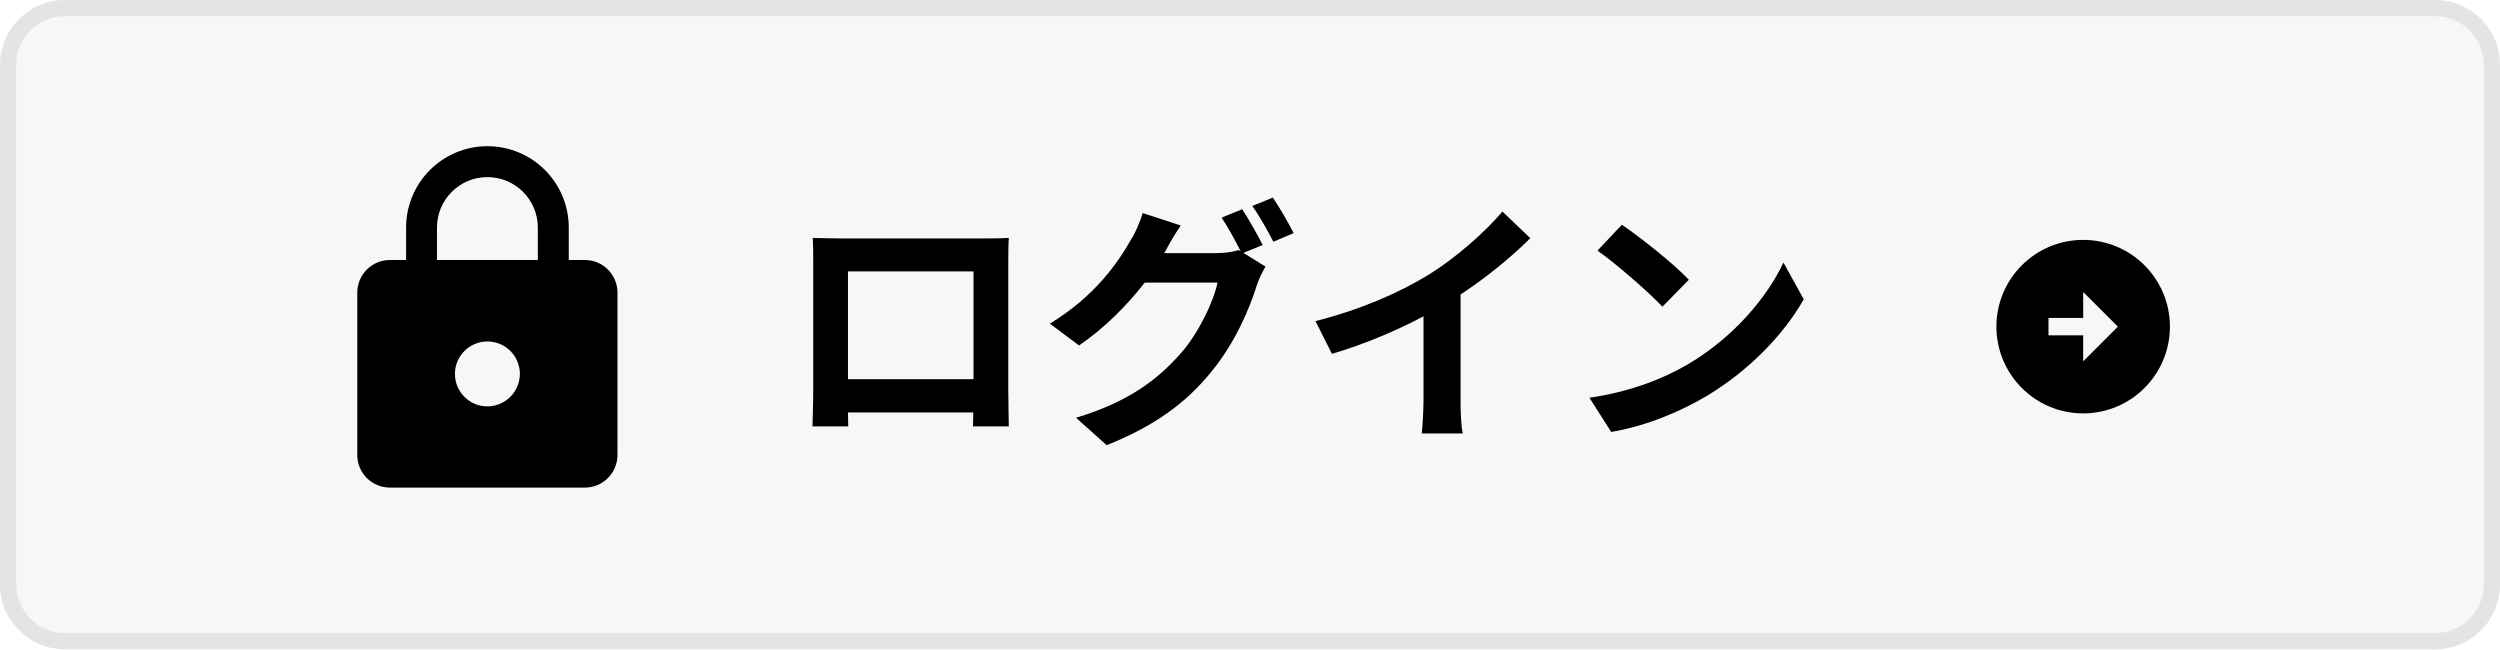
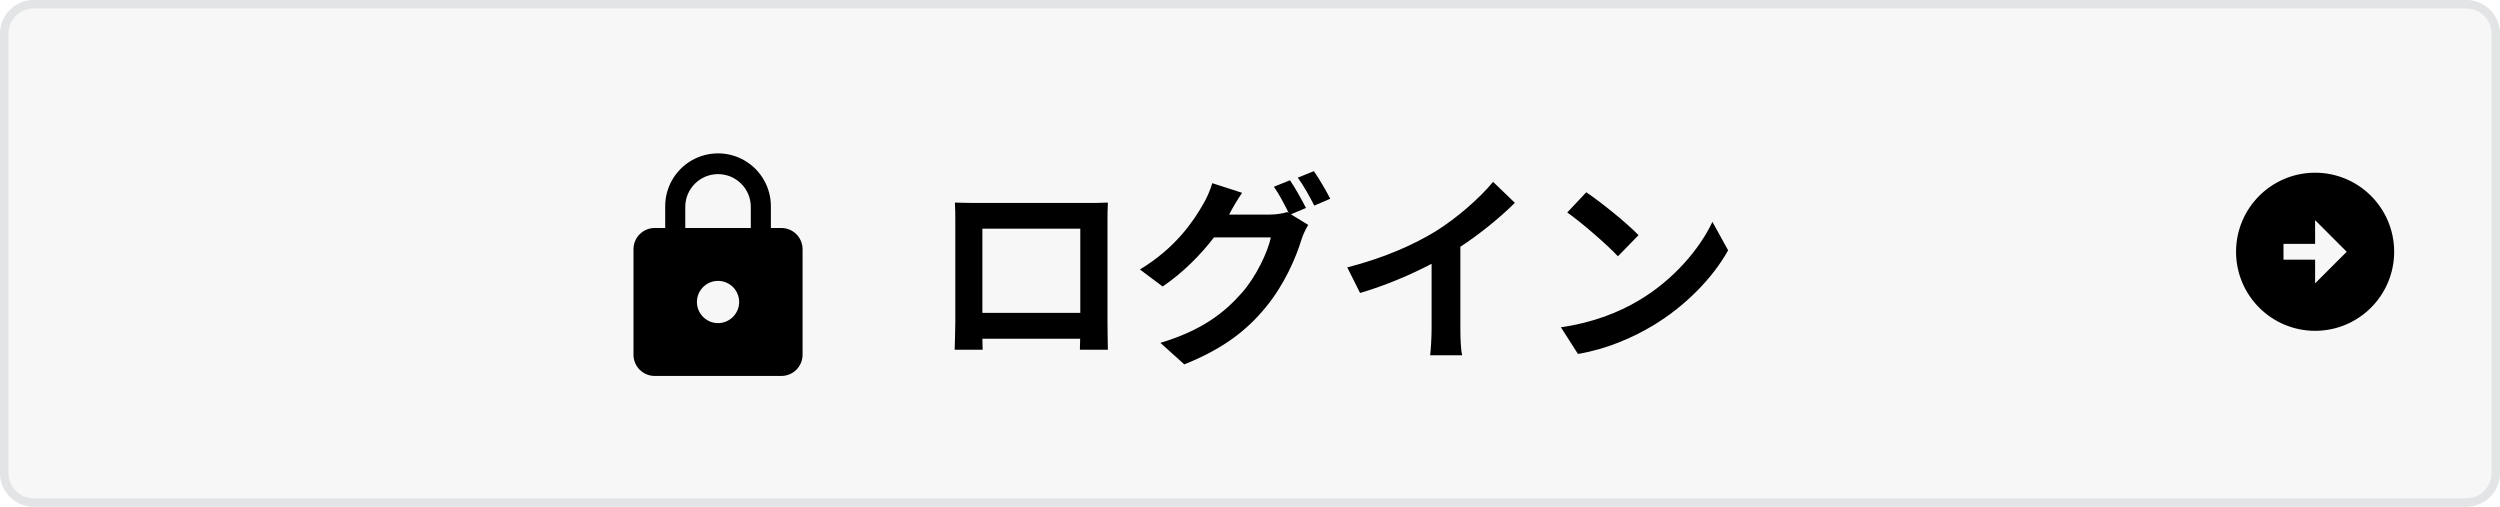
- <svg xmlns="http://www.w3.org/2000/svg" width="154" height="40" viewBox="0 0 154 40">
-   <g id="グループ_291" data-name="グループ 291" transform="translate(-196 -6275)">
-     <g id="長方形_139" data-name="長方形 139" transform="translate(196 6275)" fill="#f7f7f7" stroke="#e3e4e5" stroke-width="1">
-       <rect width="154" height="40" rx="4" stroke="none" />
-       <rect x="0.5" y="0.5" width="153" height="39" rx="3.5" fill="none" />
+ <svg xmlns="http://www.w3.org/2000/svg" width="296" height="60" viewBox="0 0 296 60">
+   <g id="グループ_305" data-name="グループ 305" transform="translate(-693 -5545)">
+     <g id="長方形_55" data-name="長方形 55" transform="translate(693 5545)" fill="#f7f7f7" stroke="#e3e4e5" stroke-width="1">
+       <rect width="296" height="60" rx="4" stroke="none" />
+       <rect x="0.5" y="0.5" width="295" height="59" rx="3.5" fill="none" />
    </g>
-     <g id="グループ_222" data-name="グループ 222" transform="translate(0 77)">
-       <text id="ログイン" transform="translate(244.048 6224)" font-size="16" font-family="YuGothicUI-Bold, Yu Gothic UI" font-weight="700">
+     <g id="グループ_146" data-name="グループ 146" transform="translate(80.464 -11)">
+       <text id="ログイン" transform="translate(722.568 5597)" font-size="24" font-family="YuGothicUI-Bold, Yu Gothic UI" font-weight="700">
        <tspan x="0" y="0">ログイン</tspan>
      </text>
-       <g id="lock_black_24dp" transform="translate(214 6206)">
-         <path id="パス_1" data-name="パス 1" d="M0,0H24.048V24.048H0Z" fill="none" />
-         <path id="パス_2" data-name="パス 2" d="M18.028,8.014h-1v-2a5.01,5.01,0,1,0-10.02,0v2H6a2.01,2.01,0,0,0-2,2v10.02a2.01,2.01,0,0,0,2,2H18.028a2.01,2.01,0,0,0,2-2V10.018A2.01,2.01,0,0,0,18.028,8.014Zm-6.012,9.018a2,2,0,1,1,2-2A2.01,2.01,0,0,1,12.016,17.032Zm3.106-9.018H8.91v-2a3.106,3.106,0,0,1,6.212,0Z" transform="translate(0.008 0.002)" />
+       <g id="lock_black_24dp" transform="translate(682.536 5572.985)">
+         <path id="パス_1" data-name="パス 1" d="M0,0H30.032V30.032H0Z" fill="none" />
+         <path id="パス_2" data-name="パス 2" d="M21.519,9.759H20.267v-2.5a6.257,6.257,0,1,0-12.513,0v2.5H6.5a2.51,2.51,0,0,0-2.5,2.5V24.776a2.51,2.51,0,0,0,2.5,2.5H21.519a2.51,2.51,0,0,0,2.5-2.5V12.262A2.51,2.51,0,0,0,21.519,9.759ZM14.011,21.021a2.5,2.5,0,1,1,2.5-2.5A2.51,2.51,0,0,1,14.011,21.021ZM17.89,9.759H10.132v-2.5a3.879,3.879,0,0,1,7.758,0Z" transform="translate(1.005 0.251)" />
      </g>
-       <g id="arrow_circle_right_black_24dp" transform="translate(317.418 6211.554)">
-         <g id="グループ_1" data-name="グループ 1" transform="translate(-0.386 -0.554)">
-           <rect id="長方形_4" data-name="長方形 4" width="14" height="14" transform="translate(0 0)" fill="none" />
-         </g>
-         <g id="グループ_2" data-name="グループ 2" transform="translate(1.562 1.223)">
-           <path id="パス_3" data-name="パス 3" d="M12.687,7.344a5.344,5.344,0,1,0-5.344,5.344A5.346,5.346,0,0,0,12.687,7.344Zm-5.344.534H5.206V6.809H7.344v-1.6L9.481,7.344,7.344,9.481Z" transform="translate(-2 -2)" />
-         </g>
+     </g>
+     <g id="arrow_circle_right_black_24dp" transform="translate(954.993 5563.161)">
+       <g id="グループ_1" data-name="グループ 1" transform="translate(-0.064 -0.232)">
+         <rect id="長方形_4" data-name="長方形 4" width="24" height="24" transform="translate(0.071 0.071)" fill="none" />
+       </g>
+       <g id="グループ_2" data-name="グループ 2" transform="translate(2.756 2.288)">
+         <path id="パス_3" data-name="パス 3" d="M20.72,11.36a9.36,9.36,0,1,0-9.36,9.36A9.364,9.364,0,0,0,20.72,11.36Zm-9.36.936H7.616V10.424H11.36V7.616L15.1,11.36,11.36,15.1Z" transform="translate(-2 -2)" />
      </g>
    </g>
  </g>
</svg>
